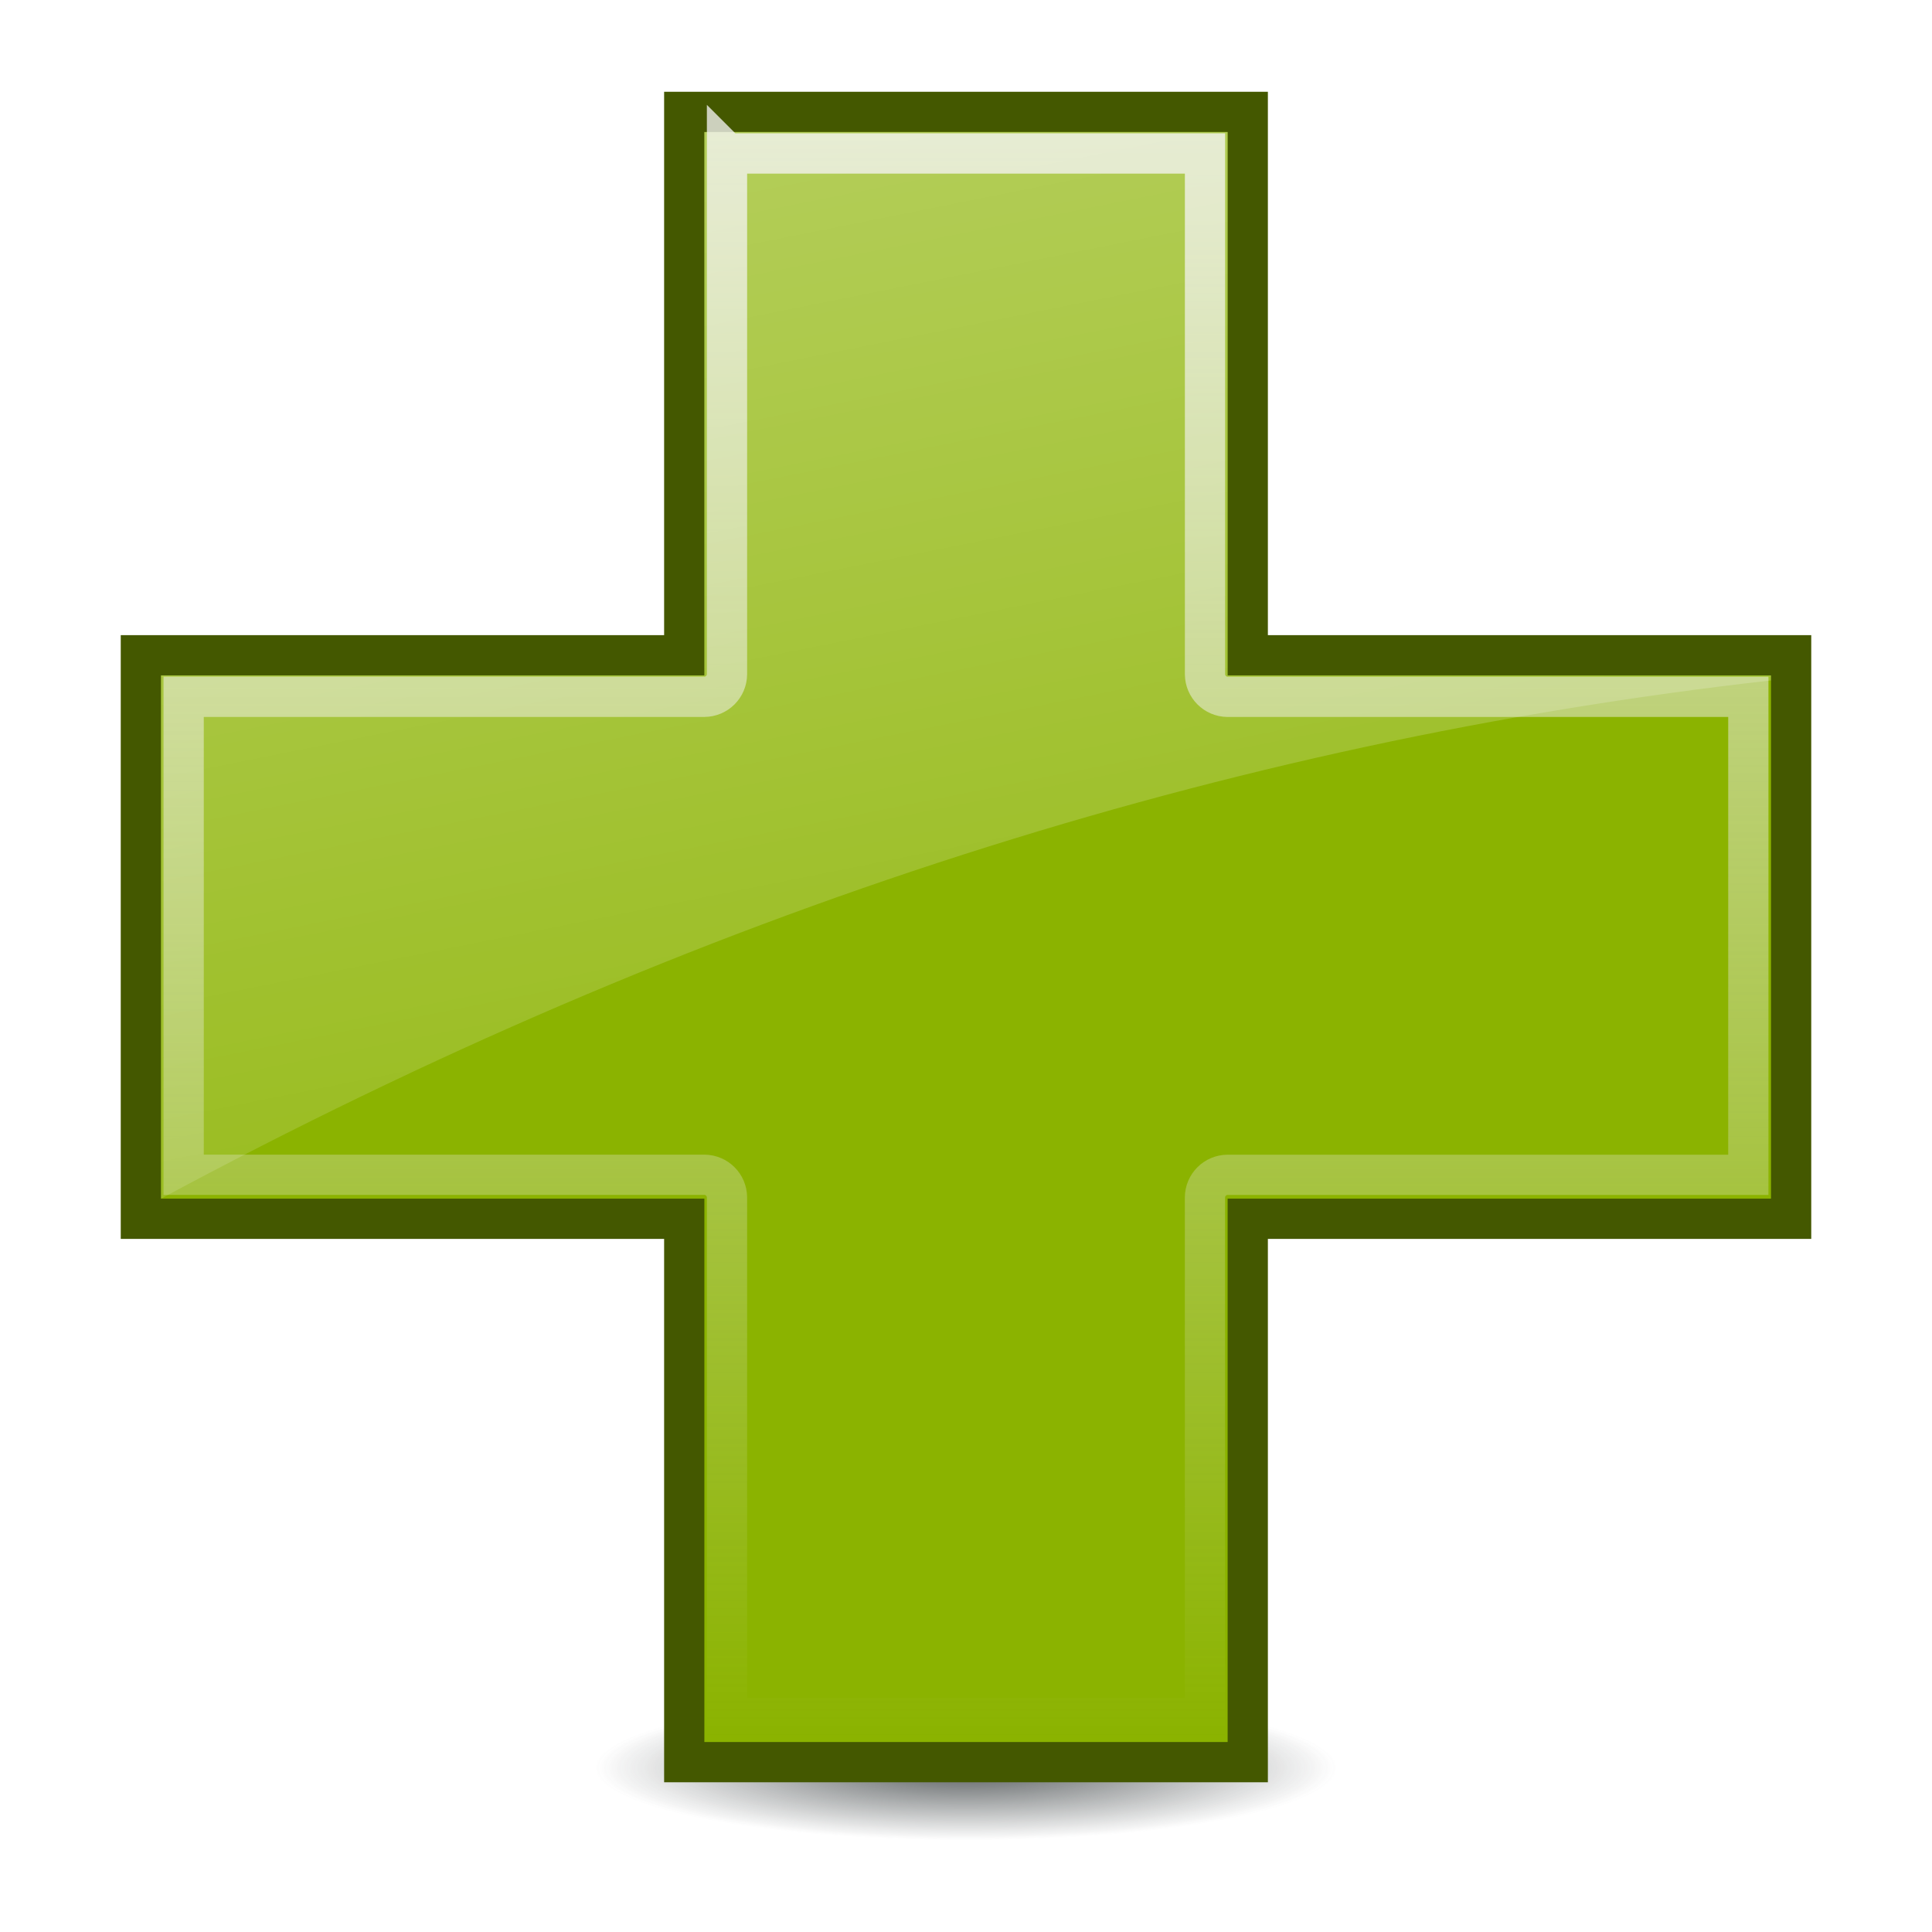
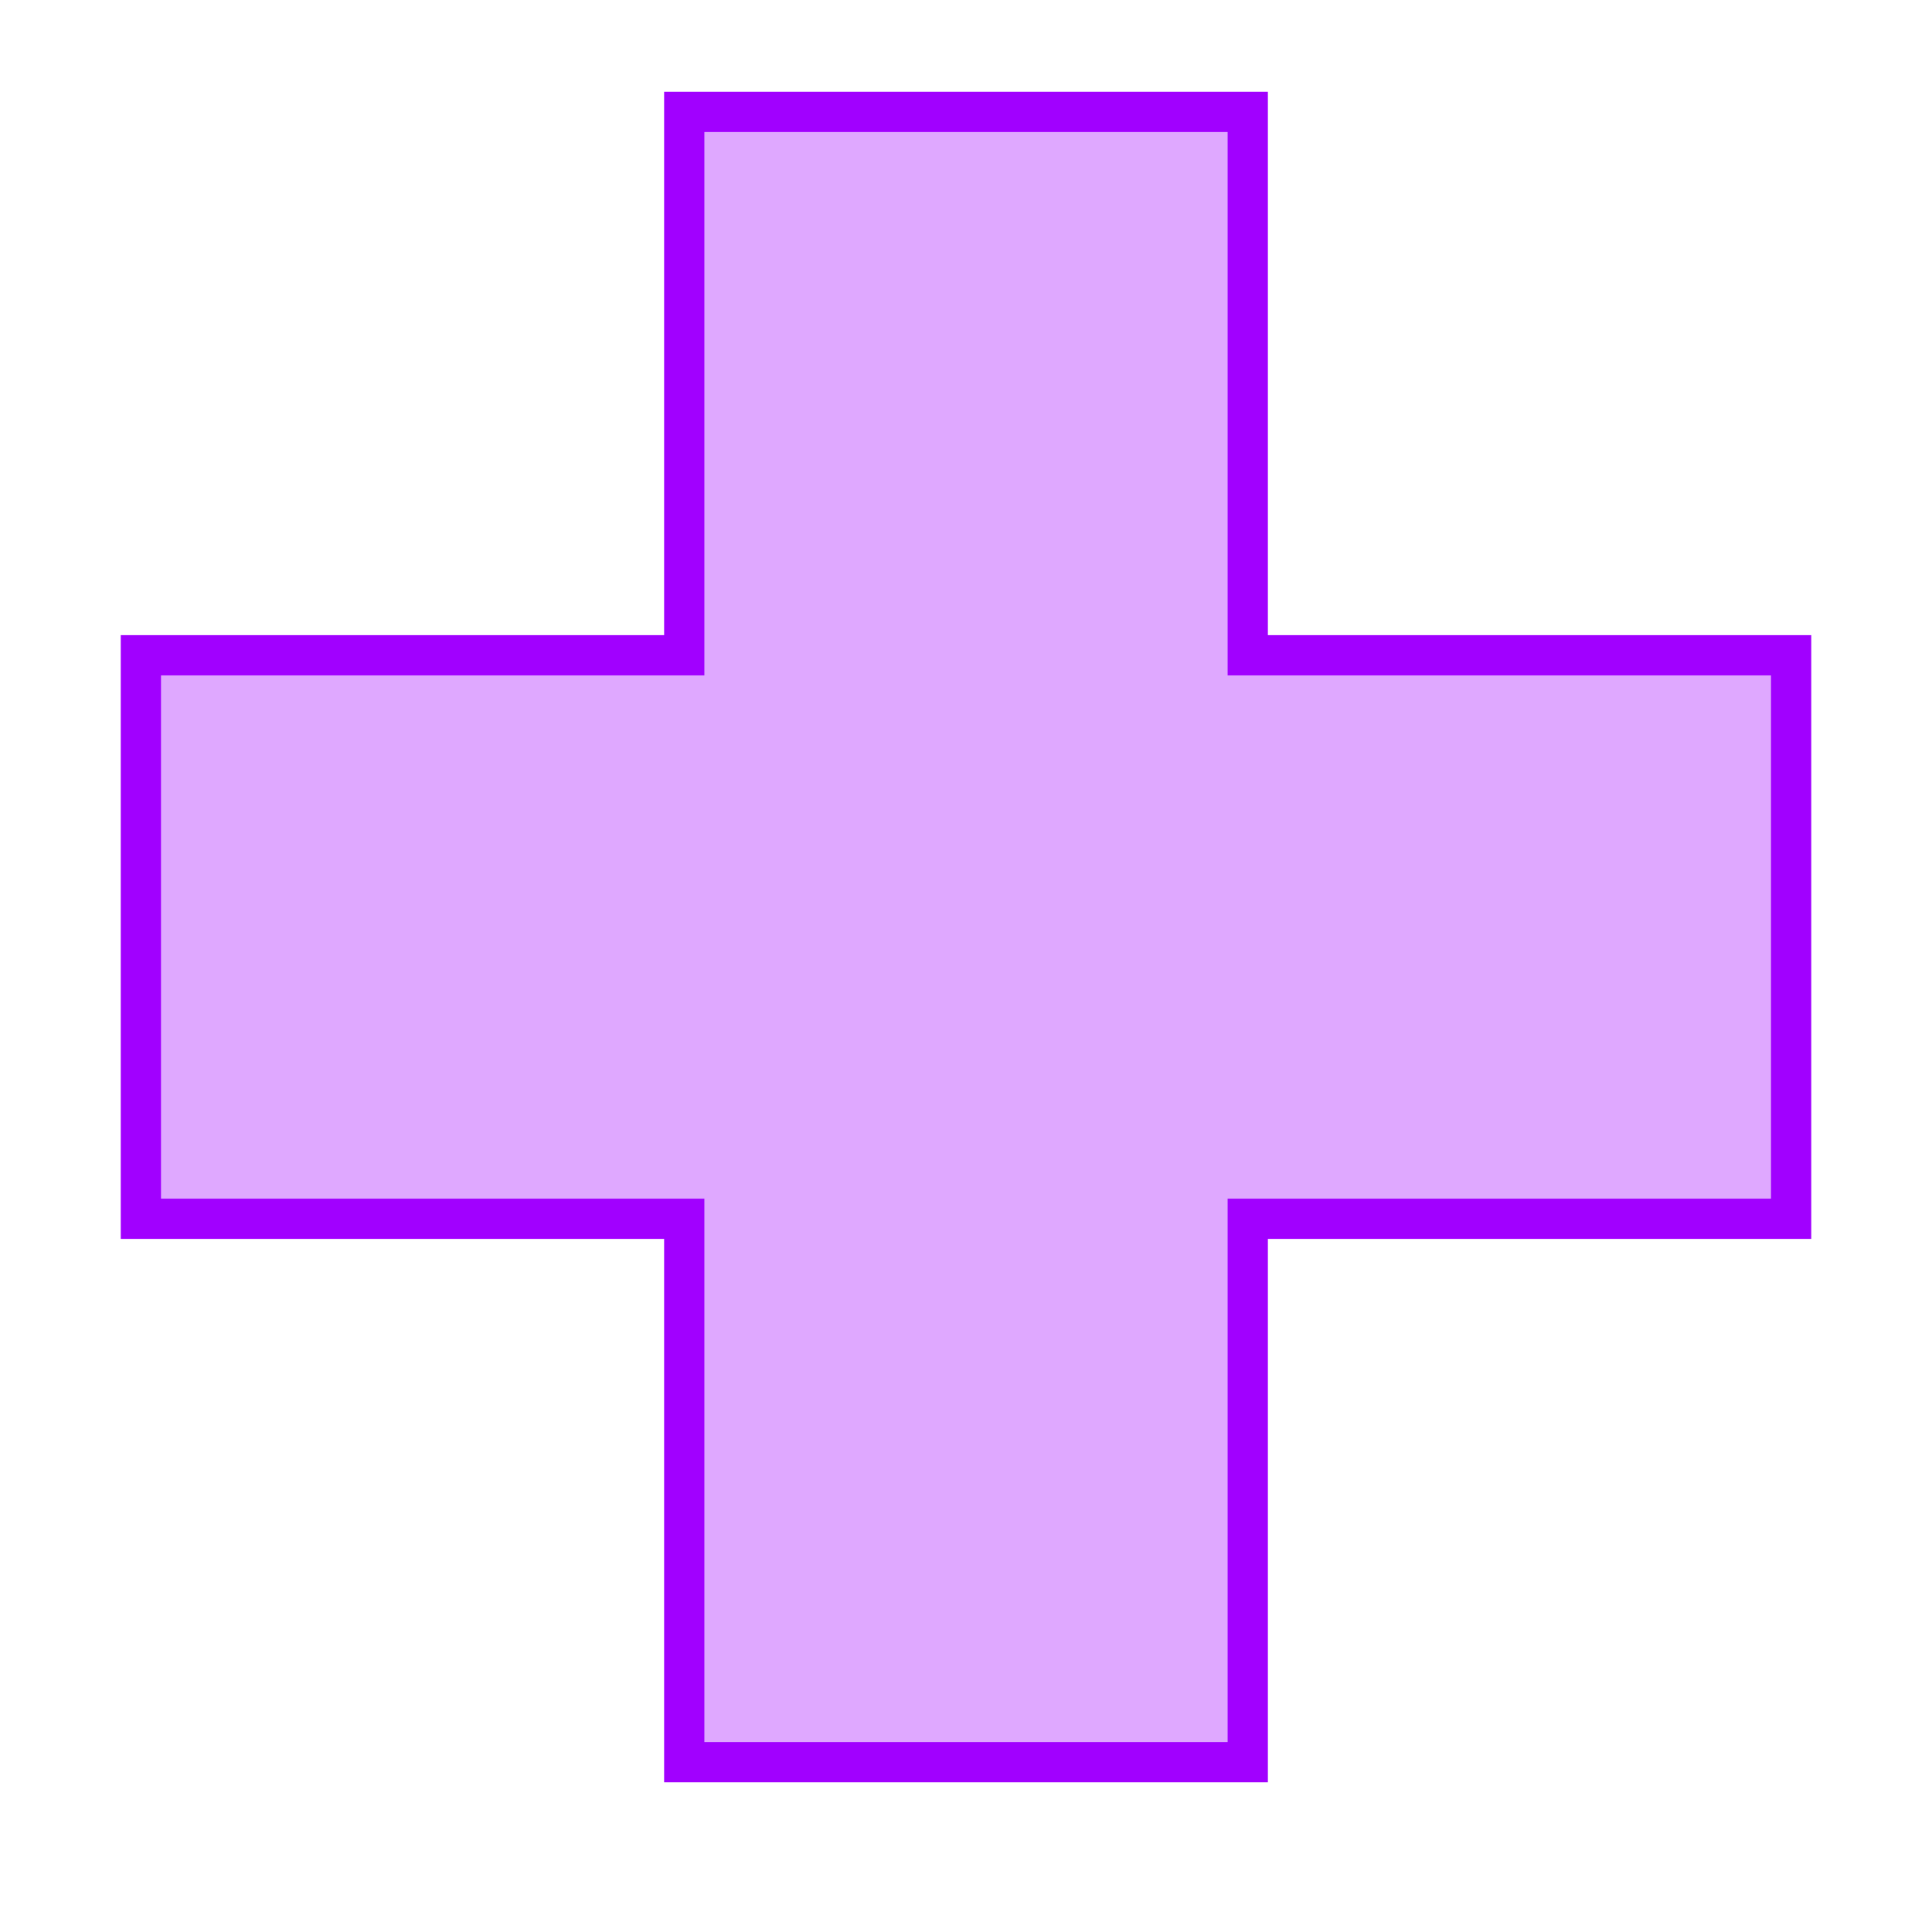
<svg xmlns="http://www.w3.org/2000/svg" xmlns:xlink="http://www.w3.org/1999/xlink" viewBox="0 0 48 48">
  <defs id="0">
    <linearGradient id="2">
-       <stop id="9" stop-color="#2e3436" />
-       <stop id="A" offset="1" stop-color="#2e3436" stop-opacity="0" />
-     </linearGradient>
+   </linearGradient>
    <linearGradient id="3">
-       <stop id="B" stop-color="#fff" />
-       <stop id="C" offset="1" stop-color="#fff" stop-opacity="0" />
-     </linearGradient>
+   </linearGradient>
    <linearGradient id="4">
-       <stop id="D" stop-color="#eeeeec" stop-opacity="0.8" />
-       <stop id="E" offset="1" stop-color="#eeeeec" stop-opacity="0" />
-     </linearGradient>
+   </linearGradient>
    <radialGradient cx="24.559" cy="44.16" r="17.928" id="5" xlink:href="#2" gradientUnits="userSpaceOnUse" gradientTransform="matrix(1,0,0,0.1003963,0,39.72951)" />
    <linearGradient y1="4.063" x2="0" y2="43.938" id="6" xlink:href="#4" gradientUnits="userSpaceOnUse" />
    <linearGradient x1="17.366" y1="-23.24" x2="30.01" y2="39.97" id="7" xlink:href="#3" gradientUnits="userSpaceOnUse" gradientTransform="translate(0,1003.493)" />
  </defs>
  <g transform="translate(0,-1004.362)" id="1">
    <g transform="translate(0,0.1490744)" id="8">
      <path d="m 42.487,44.163 a 17.928,1.8 0 1 1 -35.856,0 17.928,1.8 0 1 1 35.856,0 z" transform="matrix(0.5138824,0,0,0.9991797,11.37938,1004.008)" id="F" opacity="0.8" fill="url(#5)" />
-       <path d="m 16.5,1006.493 0,13.5 -13.5,0 0,15 13.5,0 0,13.5 15,0 0,-13.5 13.5,0 0,-15 -13.5,0 0,-13.5 -15,0 0,0 z" id="G" fill="#445800" />
-       <path d="m 17.5,1007.493 0,12.844 0,0.656 -0.656,0 -12.844,0 0,13 12.844,0 0.656,0 0,0.656 0,12.844 13,0 0,-12.844 0,-0.656 0.656,0 12.844,0 0,-13 -12.844,0 -0.656,0 0,-0.656 0,-12.844 -13,0 0,0 z" id="H" fill="#8bb300" />
+       <path d="m 16.5,1006.493 0,13.5 -13.5,0 0,15 13.5,0 0,13.5 15,0 0,-13.5 13.5,0 0,-15 -13.5,0 0,-13.5 -15,0 0,0 z" id="G" fill="#A100FF" />
+       <path d="m 17.5,1007.493 0,12.844 0,0.656 -0.656,0 -12.844,0 0,13 12.844,0 0.656,0 0,0.656 0,12.844 13,0 0,-12.844 0,-0.656 0.656,0 12.844,0 0,-13 -12.844,0 -0.656,0 0,-0.656 0,-12.844 -13,0 0,0 z" id="H" fill="#DFA8FF" />
      <path d="m 18.062,4.562 0,12.281 0,0.656 A 0.566,0.566 0 0 1 17.5,18.062 l -0.656,0 -12.281,0 0,11.875 12.281,0 0.656,0 A 0.566,0.566 0 0 1 18.062,30.5 l 0,0.656 0,12.281 11.875,0 0,-12.281 0,-0.656 A 0.566,0.566 0 0 1 30.5,29.938 l 0.656,0 12.281,0 0,-11.875 -12.281,0 -0.656,0 A 0.566,0.566 0 0 1 29.938,17.5 l 0,-0.656 0,-12.281 -11.875,0 z" transform="translate(0,1003.463)" id="I" fill="none" stroke="url(#6)" />
      <path d="m 17.5,1007.493 0,12.844 0,0.656 -0.656,0 -12.844,0 0,13 c 13.273,-7.144 26.53,-11.356 40,-12.875 l 0,-0.125 -12.844,0 -0.656,0 0,-0.656 0,-12.844 -13,0 0,0 z" id="J" opacity="0.6" fill="url(#7)" />
    </g>
  </g>
</svg>
